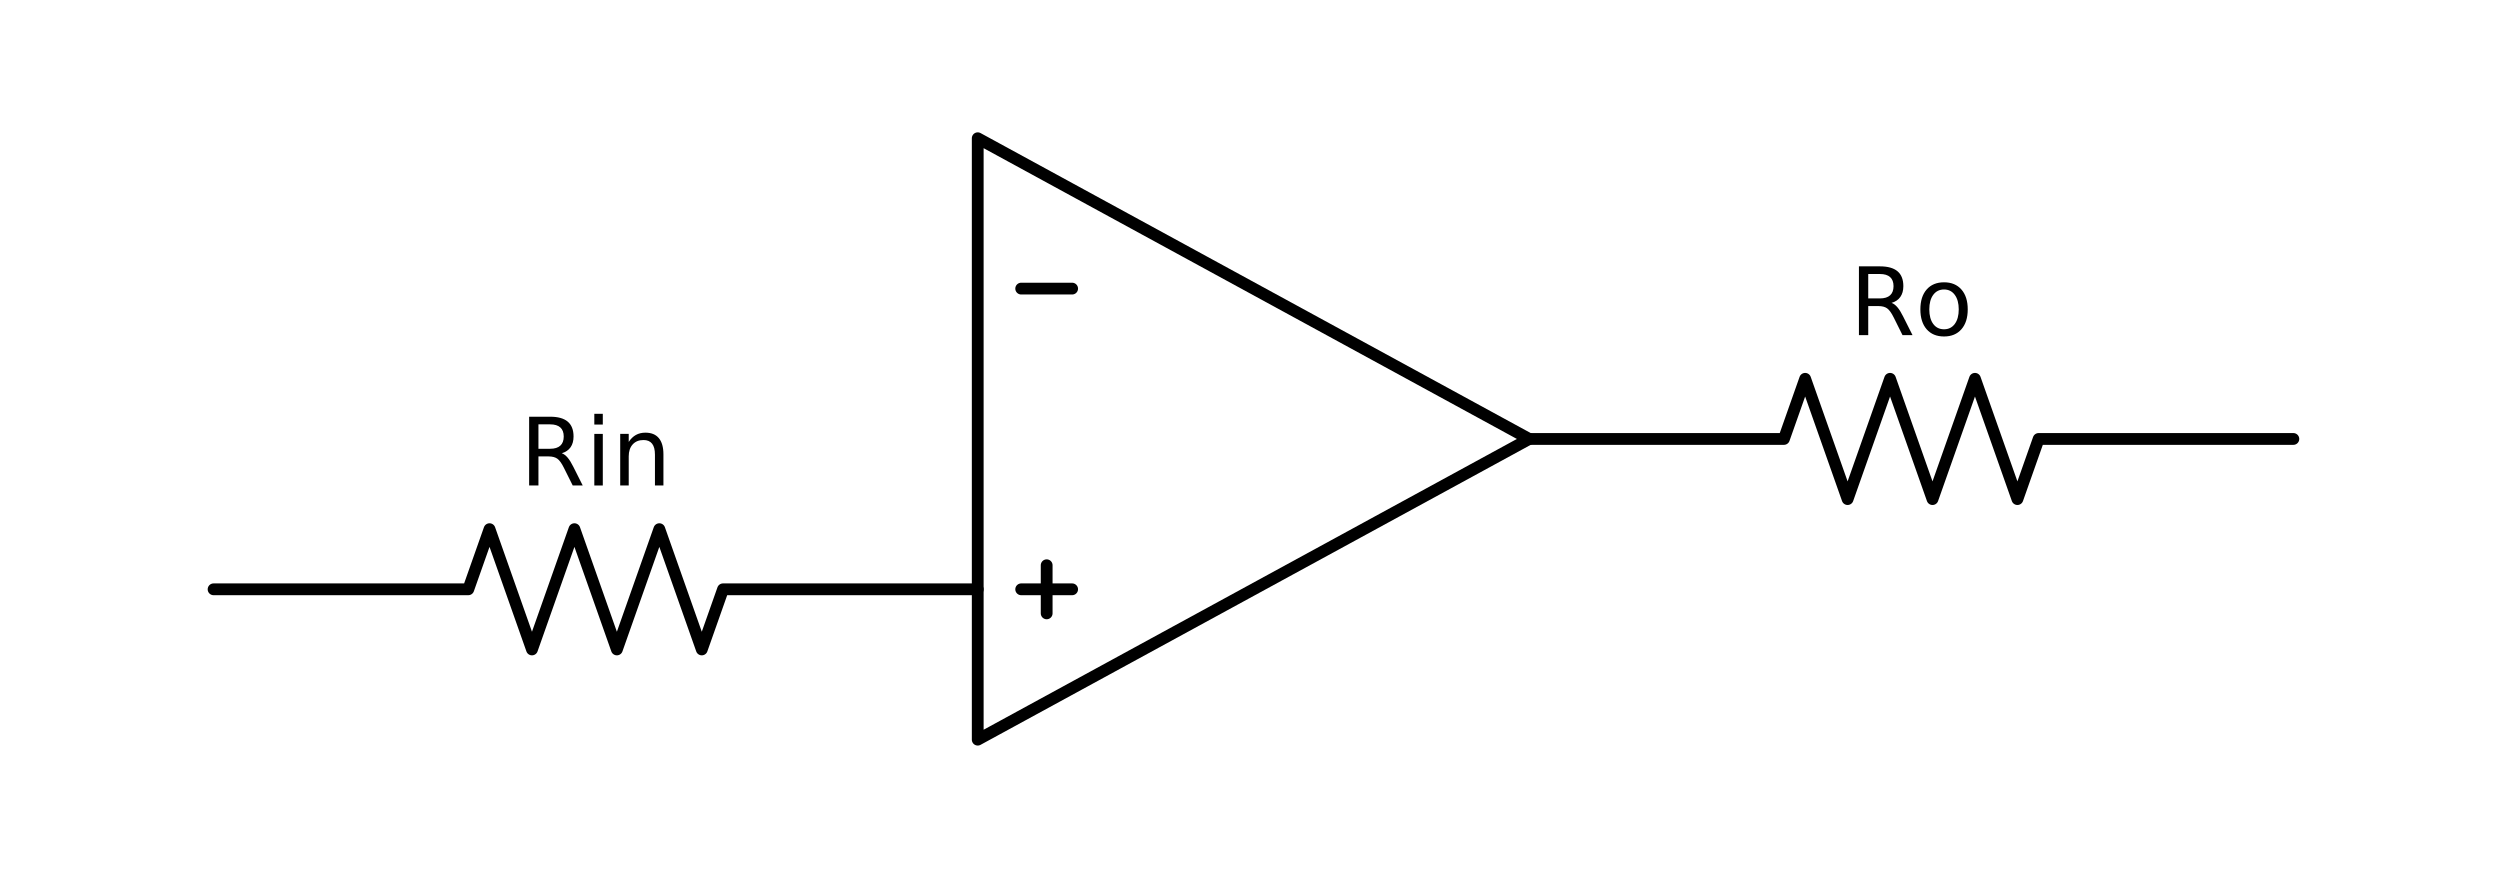
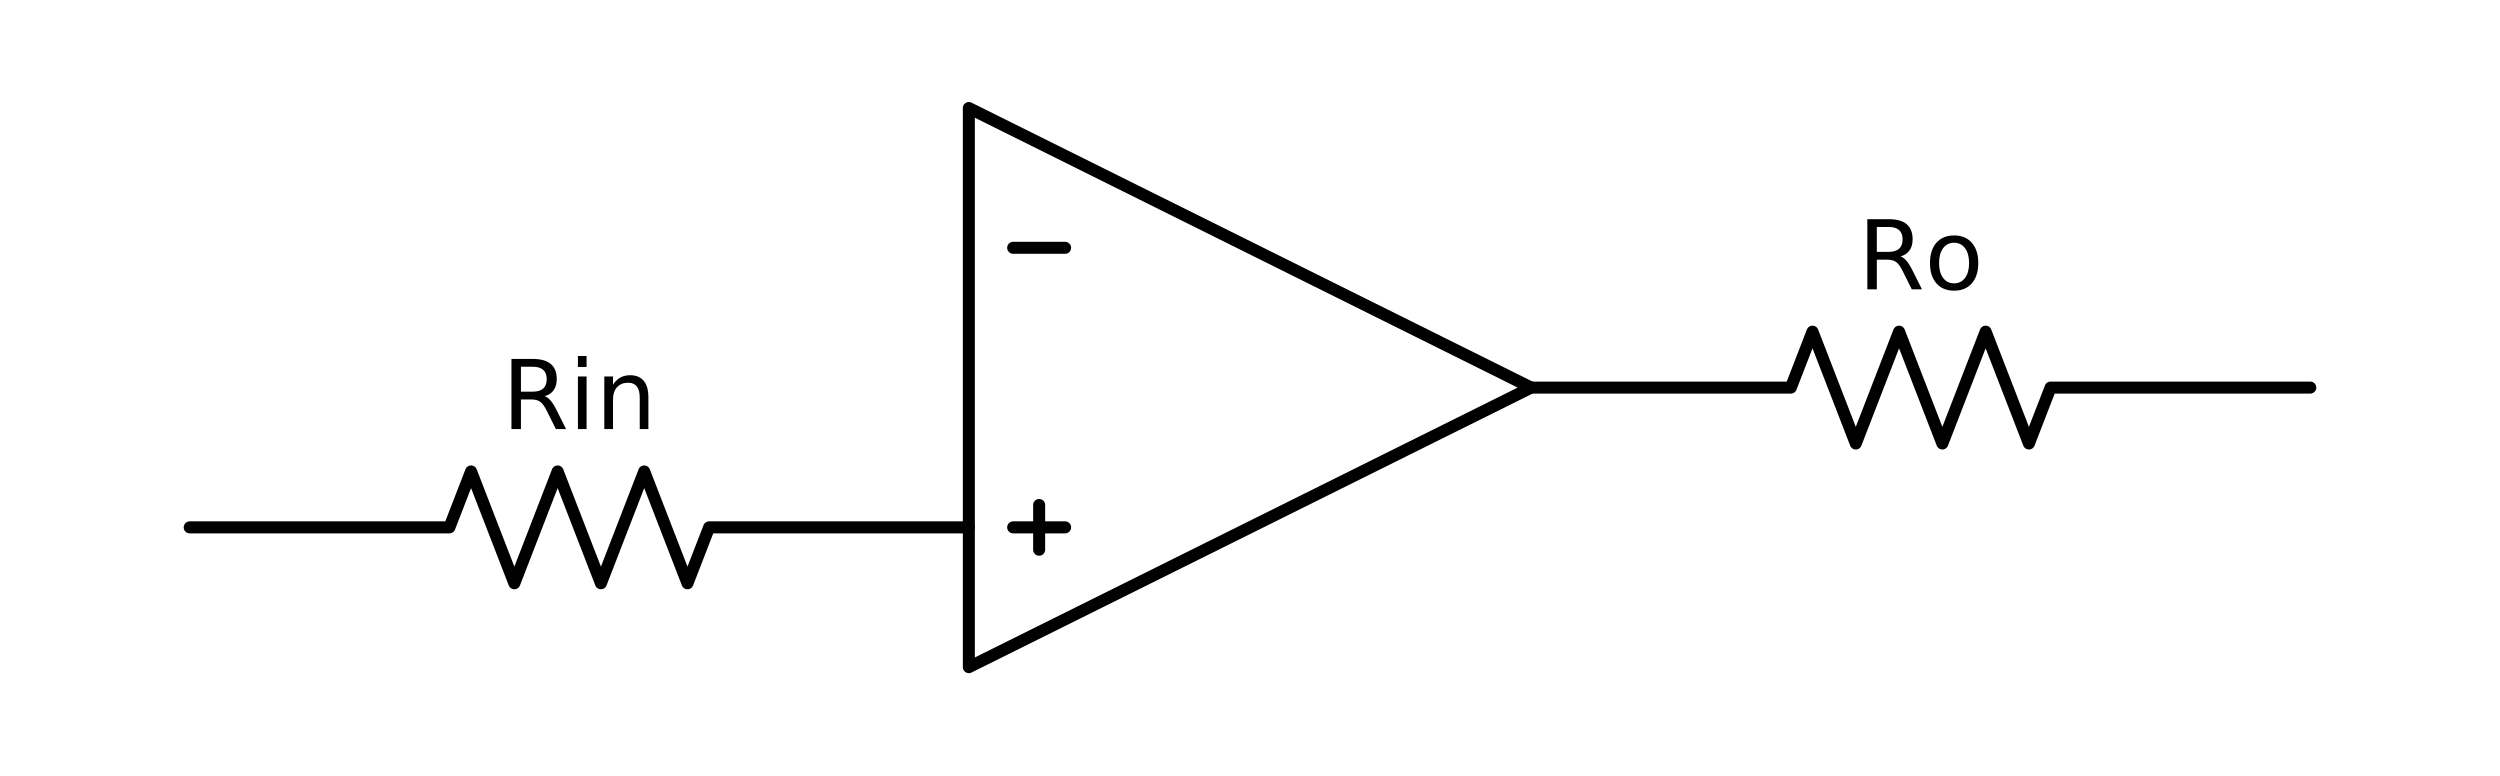
- <svg xmlns="http://www.w3.org/2000/svg" xmlns:xlink="http://www.w3.org/1999/xlink" height="111pt" version="1.1" viewBox="0 0 318 111" width="318pt">
+ <svg xmlns="http://www.w3.org/2000/svg" xmlns:xlink="http://www.w3.org/1999/xlink" height="96.705pt" version="1.1" viewBox="0 0 311.883 96.705" width="311.883pt">
  <defs>
    <style type="text/css">
*{stroke-linecap:butt;stroke-linejoin:round;}
  </style>
  </defs>
  <g id="figure_1">
    <g id="patch_1">
-       <path d="M 0 111.67  L 318.883 111.67  L 318.883 0  L 0 0  z " style="fill:none;" />
+       <path d="M 0 96.705  L 311.883 96.705  L 311.883 0  L 0 0  z " style="fill:none;" />
    </g>
    <g id="axes_1">
      <g id="line2d_1">
-         <path clip-path="url(#p20d44ff177)" d="M 27.167 74.96  L 59.567 74.96  L 62.267 67.31  L 67.667 82.61  L 73.067 67.31  L 78.467 82.61  L 83.867 67.31  L 89.267 82.61  L 91.967 74.96  L 124.367 74.96  " style="fill:none;stroke:#000000;stroke-linecap:round;stroke-width:1.5;" />
+         <path clip-path="url(#p1f18f38b13)" d="M 23.667 65.79  L 56.067 65.79  L 58.767 58.815  L 64.167 72.765  L 69.567 58.815  L 74.967 72.765  L 80.367 58.815  L 85.767 72.765  L 88.467 65.79  L 120.867 65.79  " style="fill:none;stroke:#000000;stroke-linecap:round;stroke-width:1.5;" />
      </g>
      <g id="line2d_2">
-         <path clip-path="url(#p20d44ff177)" d="M 133.136 78.02  L 133.136 71.9  " style="fill:none;stroke:#000000;stroke-linecap:round;stroke-width:1.5;" />
+         <path clip-path="url(#p1f18f38b13)" d="M 129.636 68.58  L 129.636 63  " style="fill:none;stroke:#000000;stroke-linecap:round;stroke-width:1.5;" />
      </g>
      <g id="line2d_3">
-         <path clip-path="url(#p20d44ff177)" d="M 124.367 55.835  L 124.367 17.585  L 194.515 55.835  L 124.367 94.085  L 124.367 55.835  M 194.515 55.835  " style="fill:none;stroke:#000000;stroke-linecap:round;stroke-width:1.5;" />
+         <path clip-path="url(#p1f18f38b13)" d="M 120.867 48.352  L 120.867 13.477  L 191.015 48.352  L 120.867 83.228  L 120.867 48.352  M 191.015 48.352  " style="fill:none;stroke:#000000;stroke-linecap:round;stroke-width:1.5;" />
      </g>
      <g id="line2d_4">
-         <path clip-path="url(#p20d44ff177)" d="M 129.896 36.71  L 136.376 36.71  " style="fill:none;stroke:#000000;stroke-linecap:round;stroke-width:1.5;" />
+         <path clip-path="url(#p1f18f38b13)" d="M 126.396 30.915  L 132.876 30.915  " style="fill:none;stroke:#000000;stroke-linecap:round;stroke-width:1.5;" />
      </g>
      <g id="line2d_5">
-         <path clip-path="url(#p20d44ff177)" d="M 129.896 74.96  L 136.376 74.96  " style="fill:none;stroke:#000000;stroke-linecap:round;stroke-width:1.5;" />
+         <path clip-path="url(#p1f18f38b13)" d="M 126.396 65.79  L 132.876 65.79  " style="fill:none;stroke:#000000;stroke-linecap:round;stroke-width:1.5;" />
      </g>
      <g id="line2d_6">
-         <path clip-path="url(#p20d44ff177)" d="M 194.515 55.835  L 226.915 55.835  L 229.615 48.185  L 235.015 63.485  L 240.415 48.185  L 245.815 63.485  L 251.215 48.185  L 256.615 63.485  L 259.315 55.835  L 291.715 55.835  " style="fill:none;stroke:#000000;stroke-linecap:round;stroke-width:1.5;" />
+         <path clip-path="url(#p1f18f38b13)" d="M 191.015 48.352  L 223.415 48.352  L 226.115 41.377  L 231.515 55.328  L 236.915 41.377  L 242.315 55.328  L 247.715 41.377  L 253.115 55.328  L 255.815 48.352  L 288.215 48.352  " style="fill:none;stroke:#000000;stroke-linecap:round;stroke-width:1.5;" />
      </g>
      <g id="text_1">
        <defs>
-           <path d="M 44.391 34.188  Q 47.562 33.109 50.562 29.594  Q 53.562 26.078 56.594 19.922  L 66.609 0  L 56 0  L 46.688 18.703  Q 43.062 26.031 39.672 28.422  Q 36.281 30.812 30.422 30.812  L 19.672 30.812  L 19.672 0  L 9.812 0  L 9.812 72.906  L 32.078 72.906  Q 44.578 72.906 50.734 67.672  Q 56.891 62.453 56.891 51.906  Q 56.891 45.016 53.688 40.469  Q 50.484 35.938 44.391 34.188  z M 19.672 64.797  L 19.672 38.922  L 32.078 38.922  Q 39.203 38.922 42.844 42.219  Q 46.484 45.516 46.484 51.906  Q 46.484 58.297 42.844 61.547  Q 39.203 64.797 32.078 64.797  z " id="DejaVuSans-52" />
-           <path d="M 9.422 54.688  L 18.406 54.688  L 18.406 0  L 9.422 0  z M 9.422 75.984  L 18.406 75.984  L 18.406 64.594  L 9.422 64.594  z " id="DejaVuSans-69" />
-           <path d="M 54.891 33.016  L 54.891 0  L 45.906 0  L 45.906 32.719  Q 45.906 40.484 42.875 44.328  Q 39.844 48.188 33.797 48.188  Q 26.516 48.188 22.312 43.547  Q 18.109 38.922 18.109 30.906  L 18.109 0  L 9.078 0  L 9.078 54.688  L 18.109 54.688  L 18.109 46.188  Q 21.344 51.125 25.703 53.562  Q 30.078 56 35.797 56  Q 45.219 56 50.047 50.172  Q 54.891 44.344 54.891 33.016  z " id="DejaVuSans-6e" />
+           <path d="M 44.391 34.188  Q 47.562 33.109 50.562 29.594  Q 53.562 26.078 56.594 19.922  L 66.609 0  L 56 0  L 46.688 18.703  Q 43.062 26.031 39.672 28.422  Q 36.281 30.812 30.422 30.812  L 19.672 30.812  L 19.672 0  L 9.812 0  L 9.812 72.906  L 32.078 72.906  Q 44.578 72.906 50.734 67.672  Q 56.891 62.453 56.891 51.906  Q 56.891 45.016 53.688 40.469  Q 50.484 35.938 44.391 34.188  z M 19.672 64.797  L 19.672 38.922  L 32.078 38.922  Q 39.203 38.922 42.844 42.219  Q 46.484 45.516 46.484 51.906  Q 46.484 58.297 42.844 61.547  Q 39.203 64.797 32.078 64.797  z " id="DejaVuSans-82" />
+           <path d="M 9.422 54.688  L 18.406 54.688  L 18.406 0  L 9.422 0  z M 9.422 75.984  L 18.406 75.984  L 18.406 64.594  L 9.422 64.594  z " id="DejaVuSans-105" />
+           <path d="M 54.891 33.016  L 54.891 0  L 45.906 0  L 45.906 32.719  Q 45.906 40.484 42.875 44.328  Q 39.844 48.188 33.797 48.188  Q 26.516 48.188 22.312 43.547  Q 18.109 38.922 18.109 30.906  L 18.109 0  L 9.078 0  L 9.078 54.688  L 18.109 54.688  L 18.109 46.188  Q 21.344 51.125 25.703 53.562  Q 30.078 56 35.797 56  Q 45.219 56 50.047 50.172  Q 54.891 44.344 54.891 33.016  z " id="DejaVuSans-110" />
        </defs>
-         <g transform="translate(66.12896 61.75438)scale(0.12 -0.12)">
-           <use xlink:href="#DejaVuSans-52" />
-           <use x="69.482" xlink:href="#DejaVuSans-69" />
-           <use x="97.266" xlink:href="#DejaVuSans-6e" />
+         <g transform="translate(62.62897 53.52938)scale(0.12 -0.12)">
+           <use xlink:href="#DejaVuSans-82" />
+           <use x="69.482" xlink:href="#DejaVuSans-105" />
+           <use x="97.266" xlink:href="#DejaVuSans-110" />
        </g>
      </g>
      <g id="text_2">
        <defs>
-           <path d="M 30.609 48.391  Q 23.391 48.391 19.188 42.75  Q 14.984 37.109 14.984 27.297  Q 14.984 17.484 19.156 11.844  Q 23.344 6.203 30.609 6.203  Q 37.797 6.203 41.984 11.859  Q 46.188 17.531 46.188 27.297  Q 46.188 37.016 41.984 42.703  Q 37.797 48.391 30.609 48.391  z M 30.609 56  Q 42.328 56 49.016 48.375  Q 55.719 40.766 55.719 27.297  Q 55.719 13.875 49.016 6.219  Q 42.328 -1.422 30.609 -1.422  Q 18.844 -1.422 12.172 6.219  Q 5.516 13.875 5.516 27.297  Q 5.516 40.766 12.172 48.375  Q 18.844 56 30.609 56  z " id="DejaVuSans-6f" />
+           <path d="M 30.609 48.391  Q 23.391 48.391 19.188 42.75  Q 14.984 37.109 14.984 27.297  Q 14.984 17.484 19.156 11.844  Q 23.344 6.203 30.609 6.203  Q 37.797 6.203 41.984 11.859  Q 46.188 17.531 46.188 27.297  Q 46.188 37.016 41.984 42.703  Q 37.797 48.391 30.609 48.391  z M 30.609 56  Q 42.328 56 49.016 48.375  Q 55.719 40.766 55.719 27.297  Q 55.719 13.875 49.016 6.219  Q 42.328 -1.422 30.609 -1.422  Q 18.844 -1.422 12.172 6.219  Q 5.516 13.875 5.516 27.297  Q 5.516 40.766 12.172 48.375  Q 18.844 56 30.609 56  z " id="DejaVuSans-111" />
        </defs>
-         <g transform="translate(235.2789 42.62938)scale(0.12 -0.12)">
-           <use xlink:href="#DejaVuSans-52" />
-           <use x="69.42" xlink:href="#DejaVuSans-6f" />
+         <g transform="translate(231.7789 36.09188)scale(0.12 -0.12)">
+           <use xlink:href="#DejaVuSans-82" />
+           <use x="69.42" xlink:href="#DejaVuSans-111" />
        </g>
      </g>
    </g>
  </g>
  <defs>
-     <clipPath id="p20d44ff177">
-       <rect height="90.27" width="297.483" x="10.7" y="10.7" />
+     <clipPath id="p1f18f38b13">
+       <rect height="82.305" width="297.483" x="7.2" y="7.2" />
    </clipPath>
  </defs>
</svg>
